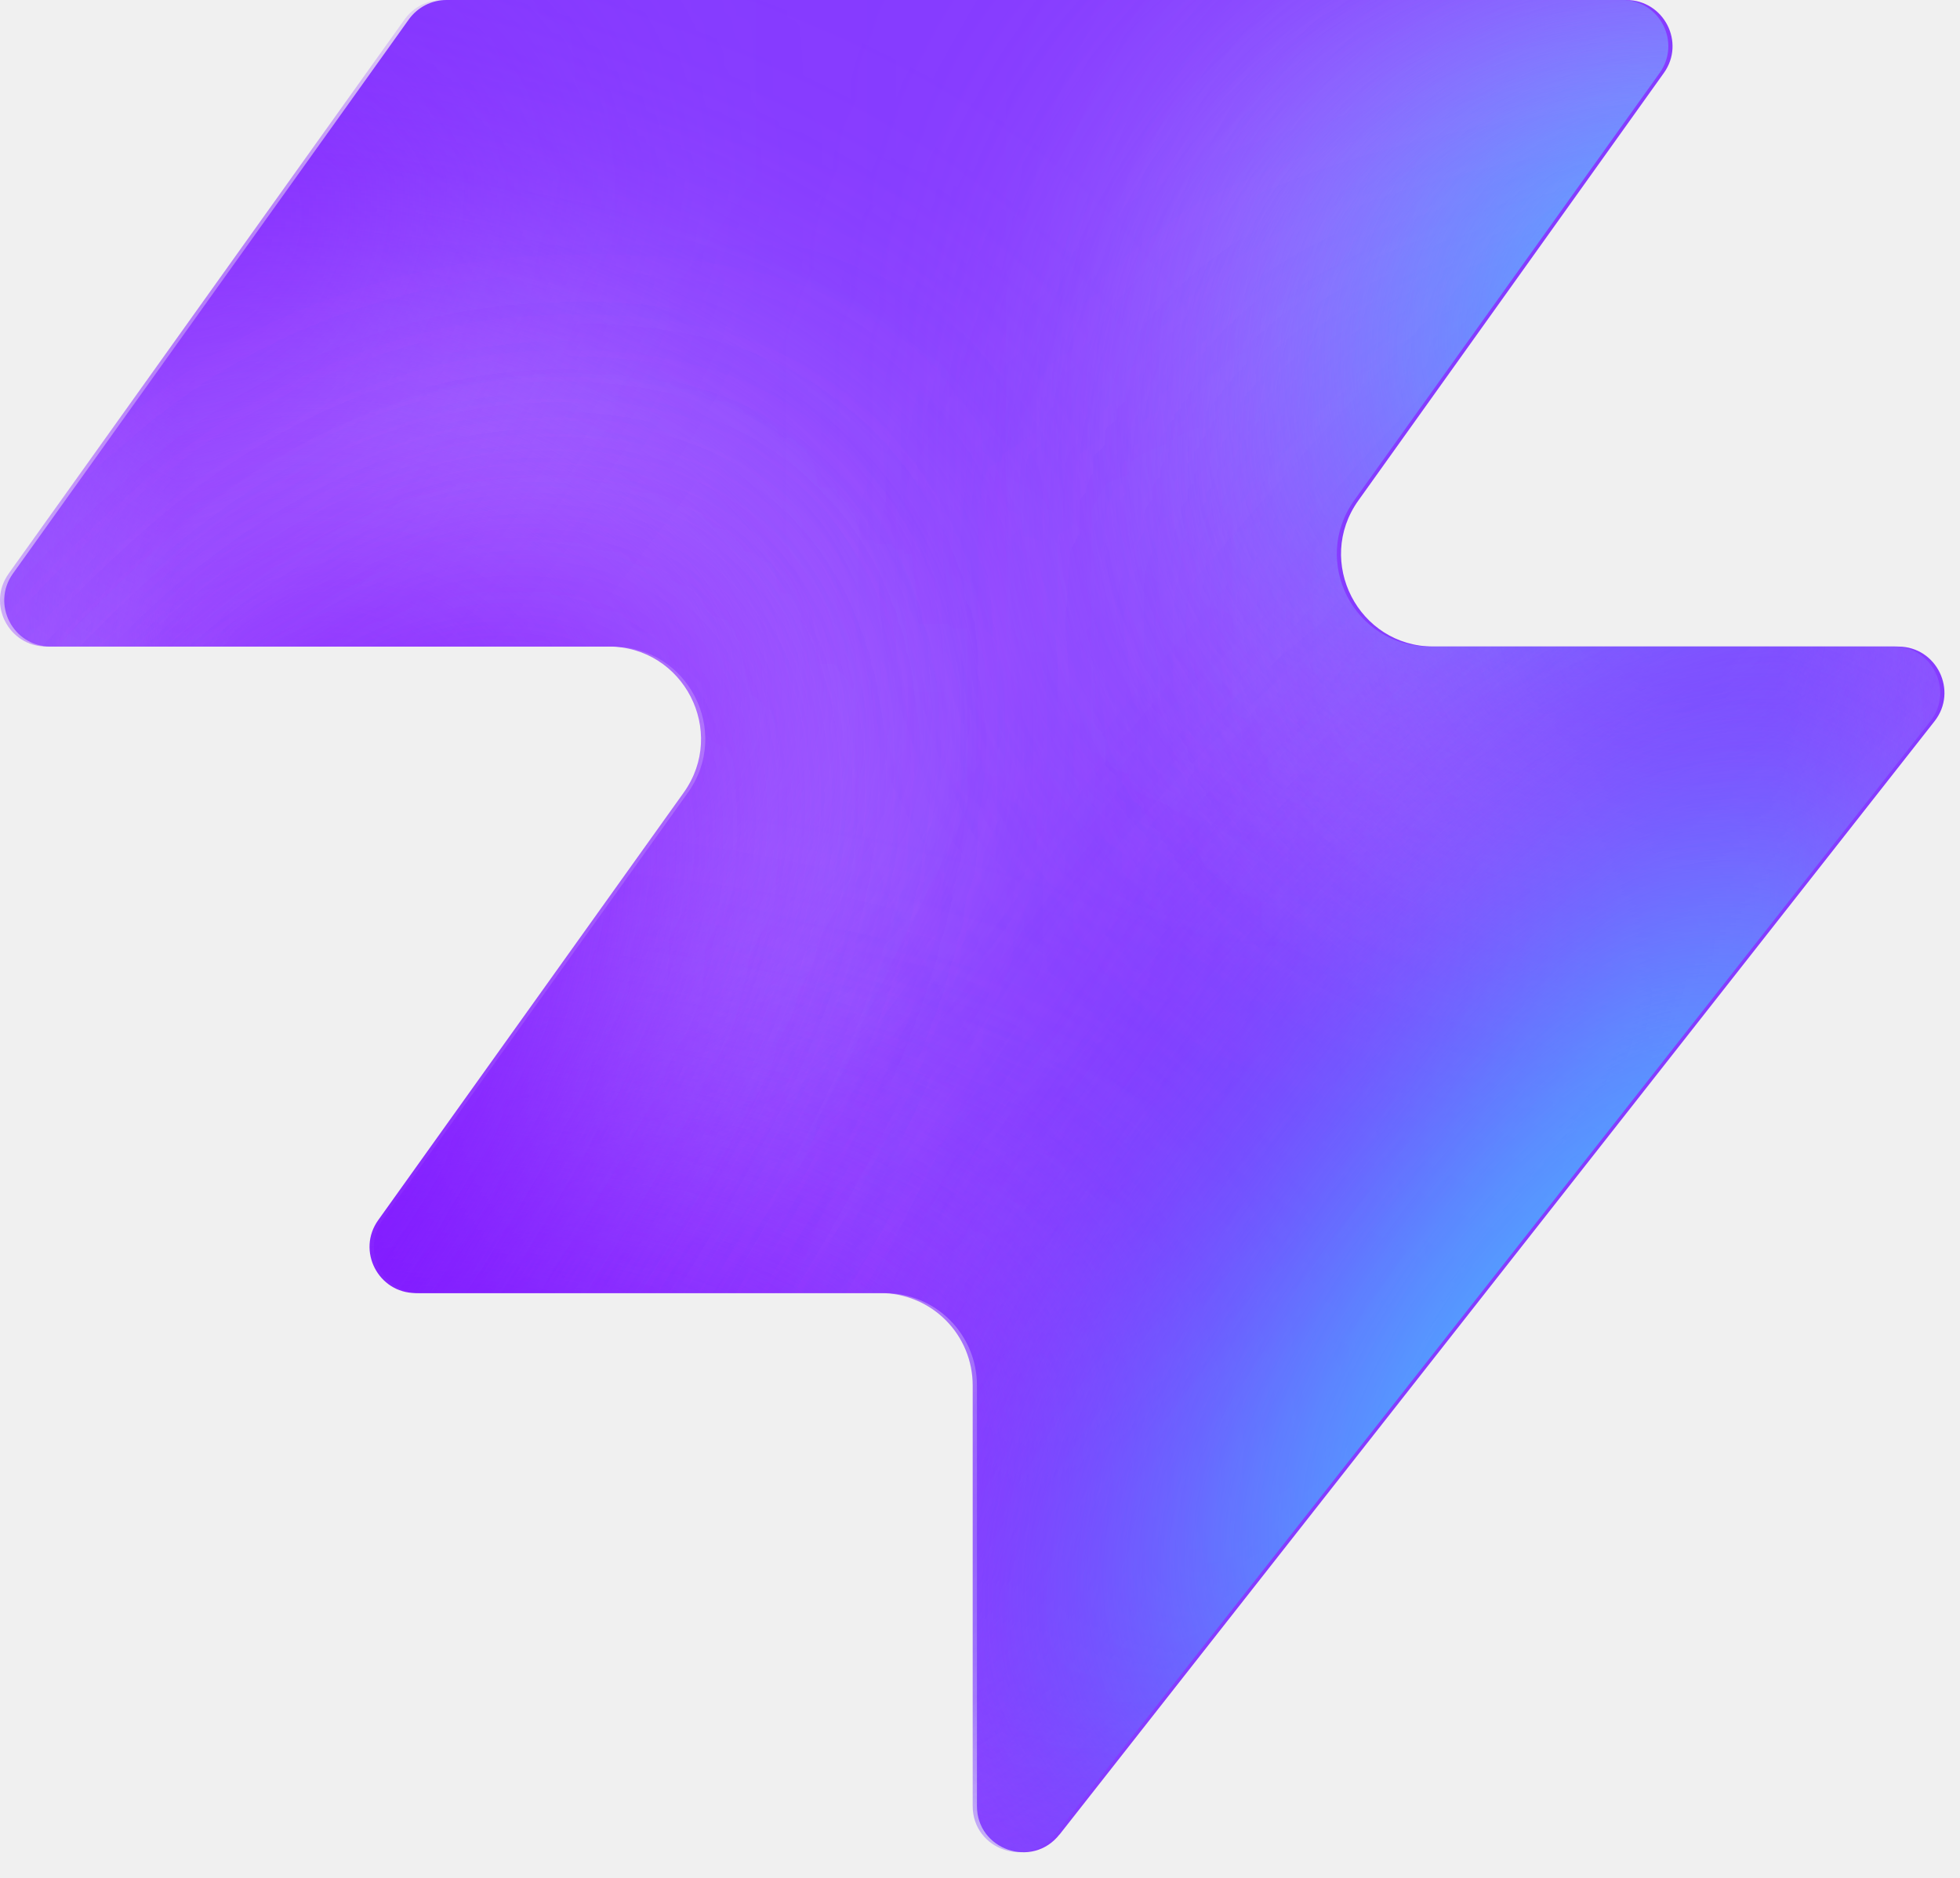
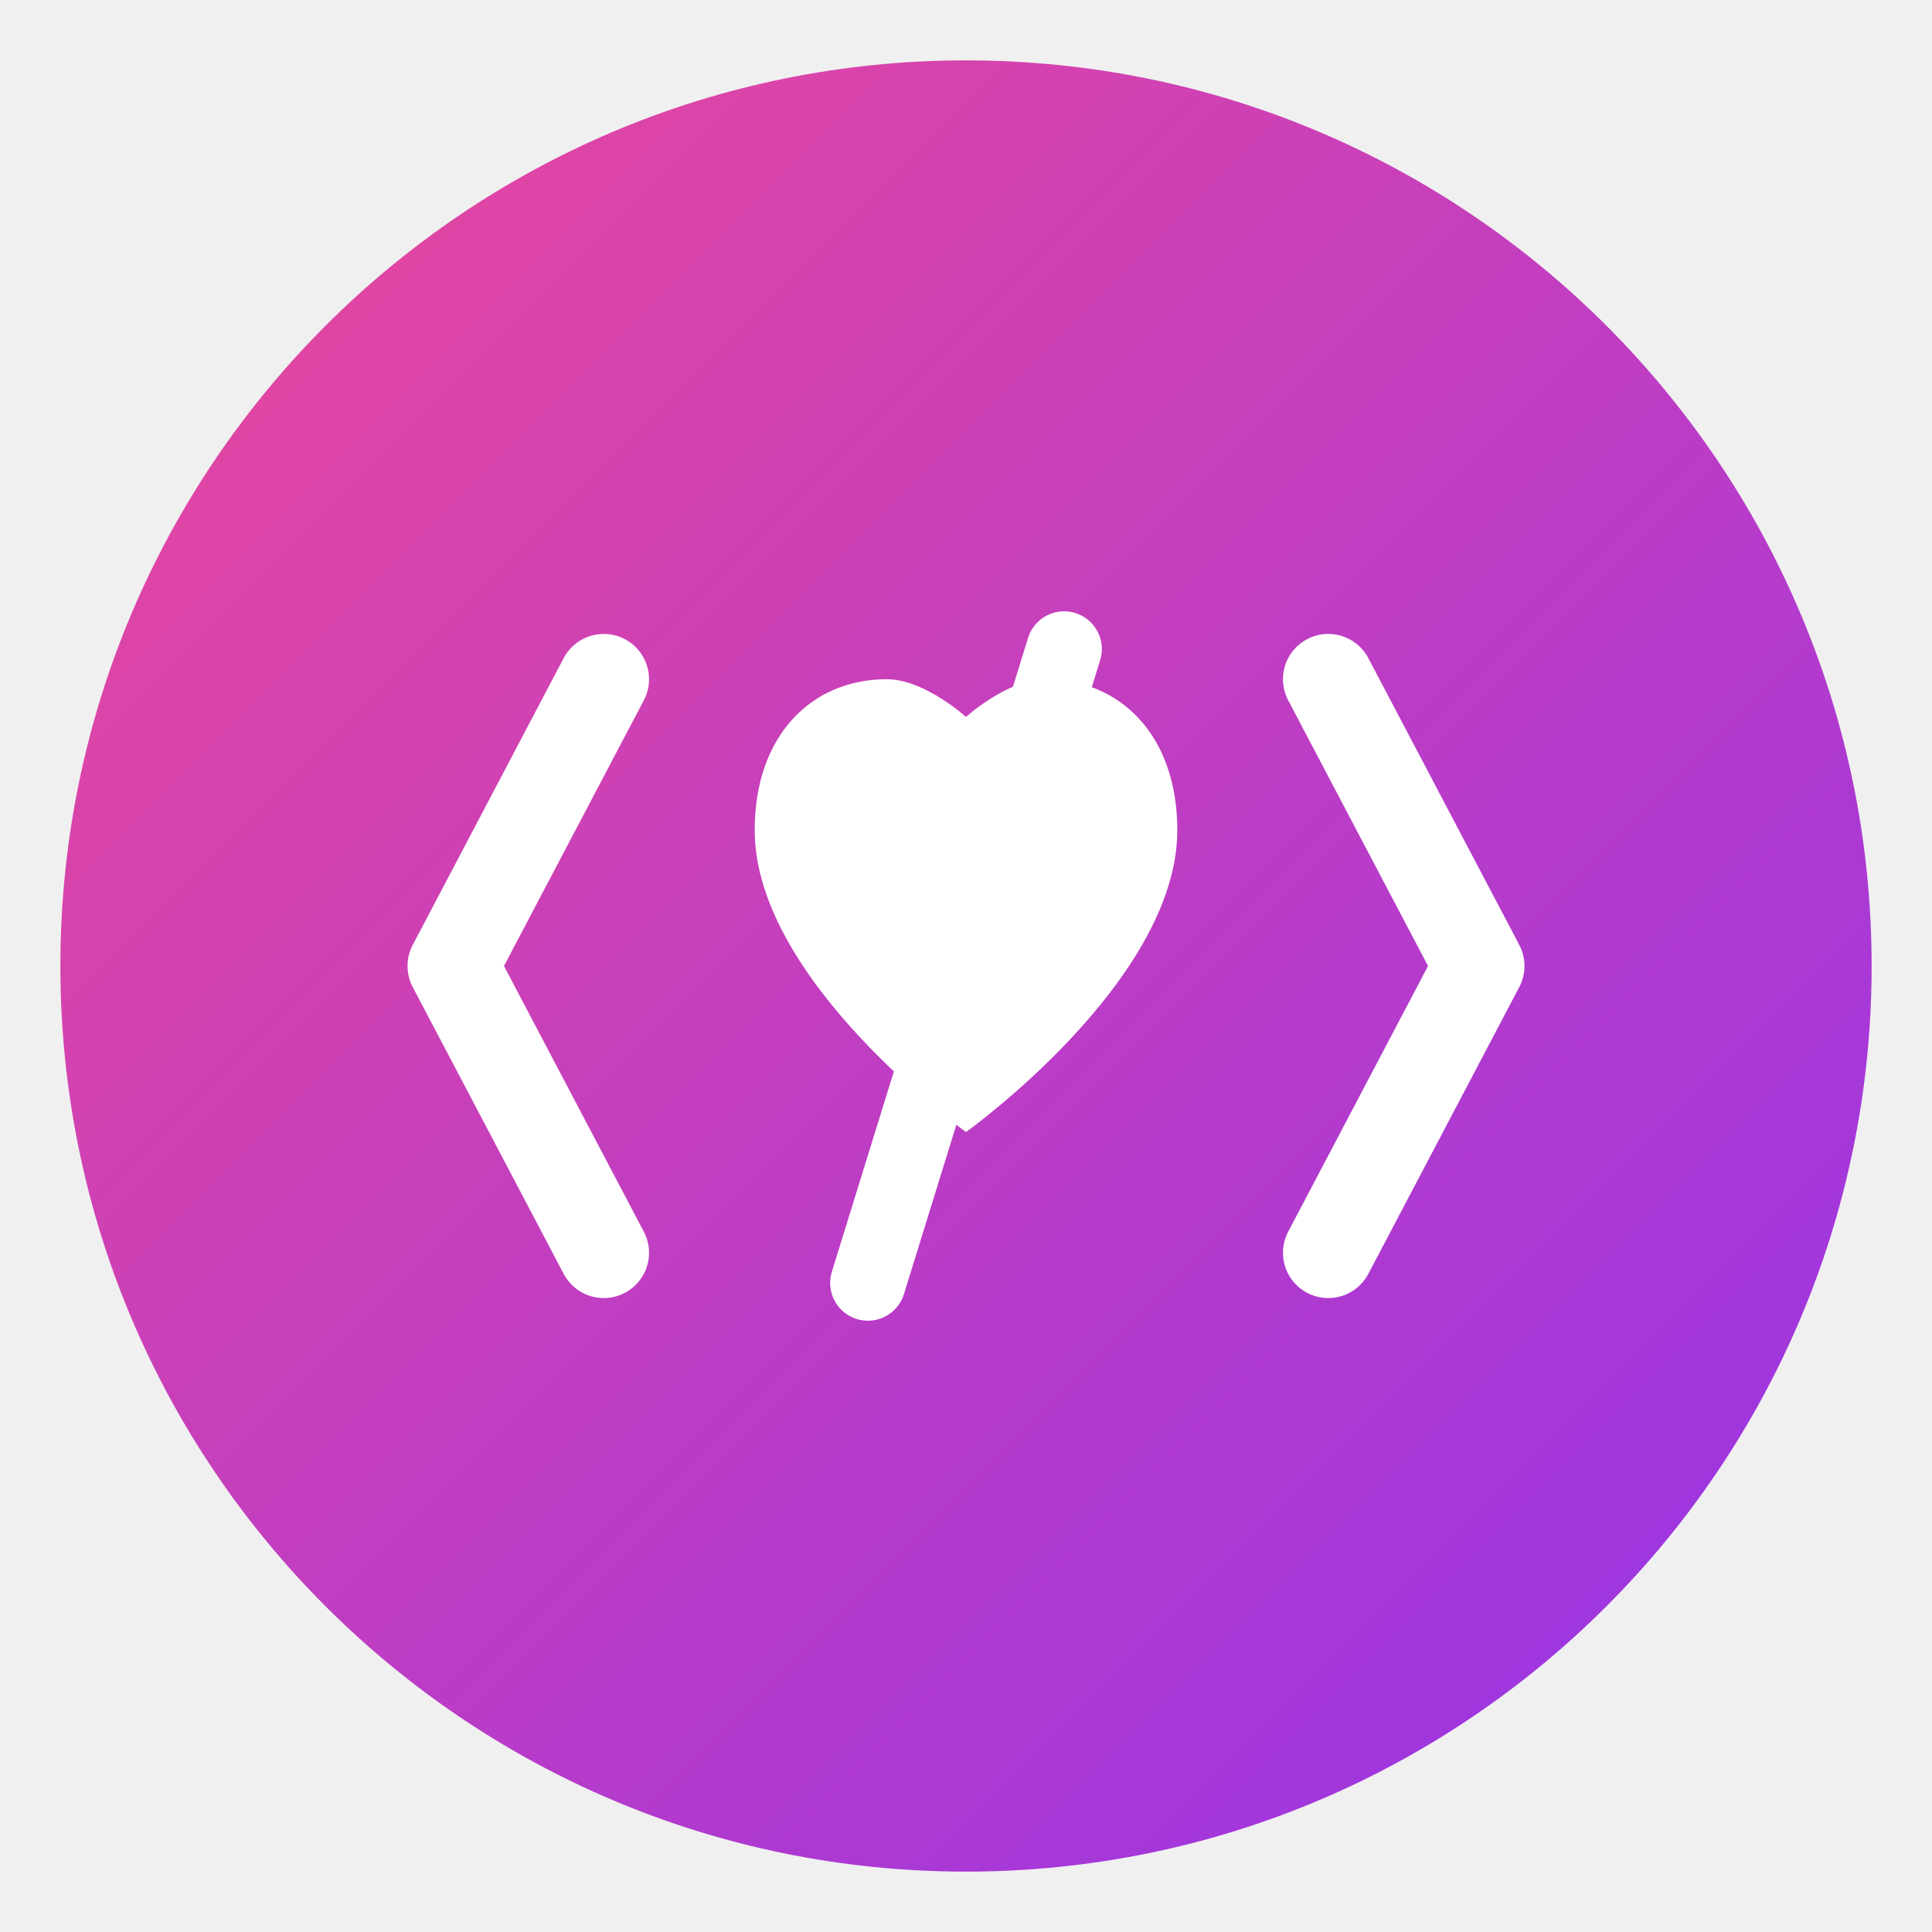
- <svg xmlns="http://www.w3.org/2000/svg" width="48" height="46" fill="none" viewBox="0 0 48 46">
-   <path fill="#863bff" d="M25.946 44.938c-.664.845-2.021.375-2.021-.698V33.937a2.26 2.26 0 0 0-2.262-2.262H10.287c-.92 0-1.456-1.04-.92-1.788l7.48-10.471c1.07-1.497 0-3.578-1.842-3.578H1.237c-.92 0-1.456-1.04-.92-1.788L10.013.474c.214-.297.556-.474.92-.474h28.894c.92 0 1.456 1.04.92 1.788l-7.48 10.471c-1.07 1.498 0 3.579 1.842 3.579h11.377c.943 0 1.473 1.088.89 1.83L25.947 44.94z" style="fill:#863bff;fill:color(display-p3 .525 .23 1);fill-opacity:1" />
-   <mask id="a" width="48" height="46" x="0" y="0" maskUnits="userSpaceOnUse" style="mask-type:alpha">
-     <path fill="#000" d="M25.842 44.938c-.664.844-2.021.375-2.021-.698V33.937a2.26 2.26 0 0 0-2.262-2.262H10.183c-.92 0-1.456-1.04-.92-1.788l7.48-10.471c1.07-1.498 0-3.579-1.842-3.579H1.133c-.92 0-1.456-1.04-.92-1.787L9.91.473c.214-.297.556-.474.92-.474h28.894c.92 0 1.456 1.04.92 1.788l-7.48 10.471c-1.07 1.498 0 3.578 1.842 3.578h11.377c.943 0 1.473 1.088.89 1.832L25.843 44.94z" style="fill:#000;fill-opacity:1" />
-   </mask>
-   <g mask="url(#a)">
-     <g filter="url(#b)">
-       <ellipse cx="5.508" cy="14.704" fill="#ede6ff" rx="5.508" ry="14.704" style="fill:#ede6ff;fill:color(display-p3 .927 .903 1);fill-opacity:1" transform="matrix(.00324 1 1 -.00324 -4.47 31.516)" />
-     </g>
-     <g filter="url(#c)">
-       <ellipse cx="10.399" cy="29.851" fill="#ede6ff" rx="10.399" ry="29.851" style="fill:#ede6ff;fill:color(display-p3 .927 .903 1);fill-opacity:1" transform="matrix(.00324 1 1 -.00324 -39.328 7.883)" />
-     </g>
-     <g filter="url(#d)">
-       <ellipse cx="5.508" cy="30.487" fill="#7e14ff" rx="5.508" ry="30.487" style="fill:#7e14ff;fill:color(display-p3 .492 .077 1);fill-opacity:1" transform="rotate(89.814 -25.913 -14.639)scale(1 -1)" />
-     </g>
-     <g filter="url(#e)">
-       <ellipse cx="5.508" cy="30.599" fill="#7e14ff" rx="5.508" ry="30.599" style="fill:#7e14ff;fill:color(display-p3 .492 .077 1);fill-opacity:1" transform="rotate(89.814 -32.644 -3.334)scale(1 -1)" />
-     </g>
-     <g filter="url(#f)">
-       <ellipse cx="5.508" cy="30.599" fill="#7e14ff" rx="5.508" ry="30.599" style="fill:#7e14ff;fill:color(display-p3 .492 .077 1);fill-opacity:1" transform="matrix(.00324 1 1 -.00324 -34.34 30.47)" />
-     </g>
-     <g filter="url(#g)">
-       <ellipse cx="14.072" cy="22.078" fill="#ede6ff" rx="14.072" ry="22.078" style="fill:#ede6ff;fill:color(display-p3 .927 .903 1);fill-opacity:1" transform="rotate(93.35 24.506 48.493)scale(-1 1)" />
-     </g>
-     <g filter="url(#h)">
-       <ellipse cx="3.47" cy="21.501" fill="#7e14ff" rx="3.47" ry="21.501" style="fill:#7e14ff;fill:color(display-p3 .492 .077 1);fill-opacity:1" transform="rotate(89.009 28.708 47.59)scale(-1 1)" />
-     </g>
-     <g filter="url(#i)">
-       <ellipse cx="3.47" cy="21.501" fill="#7e14ff" rx="3.47" ry="21.501" style="fill:#7e14ff;fill:color(display-p3 .492 .077 1);fill-opacity:1" transform="rotate(89.009 28.708 47.59)scale(-1 1)" />
-     </g>
-     <g filter="url(#j)">
-       <ellipse cx=".387" cy="8.972" fill="#7e14ff" rx="4.407" ry="29.108" style="fill:#7e14ff;fill:color(display-p3 .492 .077 1);fill-opacity:1" transform="rotate(39.51 .387 8.972)" />
-     </g>
-     <g filter="url(#k)">
-       <ellipse cx="47.523" cy="-6.092" fill="#7e14ff" rx="4.407" ry="29.108" style="fill:#7e14ff;fill:color(display-p3 .492 .077 1);fill-opacity:1" transform="rotate(37.892 47.523 -6.092)" />
-     </g>
-     <g filter="url(#l)">
-       <ellipse cx="41.412" cy="6.333" fill="#47bfff" rx="5.971" ry="9.665" style="fill:#47bfff;fill:color(display-p3 .28 .748 1);fill-opacity:1" transform="rotate(37.892 41.412 6.333)" />
-     </g>
-     <g filter="url(#m)">
-       <ellipse cx="-1.879" cy="38.332" fill="#7e14ff" rx="4.407" ry="29.108" style="fill:#7e14ff;fill:color(display-p3 .492 .077 1);fill-opacity:1" transform="rotate(37.892 -1.88 38.332)" />
-     </g>
-     <g filter="url(#n)">
-       <ellipse cx="-1.879" cy="38.332" fill="#7e14ff" rx="4.407" ry="29.108" style="fill:#7e14ff;fill:color(display-p3 .492 .077 1);fill-opacity:1" transform="rotate(37.892 -1.88 38.332)" />
-     </g>
-     <g filter="url(#o)">
-       <ellipse cx="35.651" cy="29.907" fill="#7e14ff" rx="4.407" ry="29.108" style="fill:#7e14ff;fill:color(display-p3 .492 .077 1);fill-opacity:1" transform="rotate(37.892 35.651 29.907)" />
-     </g>
-     <g filter="url(#p)">
-       <ellipse cx="38.418" cy="32.4" fill="#47bfff" rx="5.971" ry="15.297" style="fill:#47bfff;fill:color(display-p3 .28 .748 1);fill-opacity:1" transform="rotate(37.892 38.418 32.4)" />
-     </g>
-   </g>
+ <svg xmlns="http://www.w3.org/2000/svg" width="512" height="512" viewBox="0 0 512 512" fill="none">
  <defs>
-     <filter id="b" width="60.045" height="41.654" x="-19.77" y="16.149" color-interpolation-filters="sRGB" filterUnits="userSpaceOnUse">
-       <feFlood flood-opacity="0" result="BackgroundImageFix" />
-       <feBlend in="SourceGraphic" in2="BackgroundImageFix" result="shape" />
-       <feGaussianBlur result="effect1_foregroundBlur_2002_17158" stdDeviation="7.659" />
-     </filter>
-     <filter id="c" width="90.34" height="51.437" x="-54.613" y="-7.533" color-interpolation-filters="sRGB" filterUnits="userSpaceOnUse">
-       <feFlood flood-opacity="0" result="BackgroundImageFix" />
-       <feBlend in="SourceGraphic" in2="BackgroundImageFix" result="shape" />
-       <feGaussianBlur result="effect1_foregroundBlur_2002_17158" stdDeviation="7.659" />
-     </filter>
-     <filter id="d" width="79.355" height="29.4" x="-49.64" y="2.03" color-interpolation-filters="sRGB" filterUnits="userSpaceOnUse">
-       <feFlood flood-opacity="0" result="BackgroundImageFix" />
-       <feBlend in="SourceGraphic" in2="BackgroundImageFix" result="shape" />
-       <feGaussianBlur result="effect1_foregroundBlur_2002_17158" stdDeviation="4.596" />
-     </filter>
-     <filter id="e" width="79.579" height="29.4" x="-45.045" y="20.029" color-interpolation-filters="sRGB" filterUnits="userSpaceOnUse">
-       <feFlood flood-opacity="0" result="BackgroundImageFix" />
-       <feBlend in="SourceGraphic" in2="BackgroundImageFix" result="shape" />
-       <feGaussianBlur result="effect1_foregroundBlur_2002_17158" stdDeviation="4.596" />
-     </filter>
-     <filter id="f" width="79.579" height="29.4" x="-43.513" y="21.178" color-interpolation-filters="sRGB" filterUnits="userSpaceOnUse">
-       <feFlood flood-opacity="0" result="BackgroundImageFix" />
-       <feBlend in="SourceGraphic" in2="BackgroundImageFix" result="shape" />
-       <feGaussianBlur result="effect1_foregroundBlur_2002_17158" stdDeviation="4.596" />
-     </filter>
-     <filter id="g" width="74.749" height="58.852" x="15.756" y="-17.901" color-interpolation-filters="sRGB" filterUnits="userSpaceOnUse">
-       <feFlood flood-opacity="0" result="BackgroundImageFix" />
-       <feBlend in="SourceGraphic" in2="BackgroundImageFix" result="shape" />
-       <feGaussianBlur result="effect1_foregroundBlur_2002_17158" stdDeviation="7.659" />
-     </filter>
-     <filter id="h" width="61.377" height="25.362" x="23.548" y="2.284" color-interpolation-filters="sRGB" filterUnits="userSpaceOnUse">
-       <feFlood flood-opacity="0" result="BackgroundImageFix" />
-       <feBlend in="SourceGraphic" in2="BackgroundImageFix" result="shape" />
-       <feGaussianBlur result="effect1_foregroundBlur_2002_17158" stdDeviation="4.596" />
-     </filter>
-     <filter id="i" width="61.377" height="25.362" x="23.548" y="2.284" color-interpolation-filters="sRGB" filterUnits="userSpaceOnUse">
-       <feFlood flood-opacity="0" result="BackgroundImageFix" />
-       <feBlend in="SourceGraphic" in2="BackgroundImageFix" result="shape" />
-       <feGaussianBlur result="effect1_foregroundBlur_2002_17158" stdDeviation="4.596" />
-     </filter>
-     <filter id="j" width="56.045" height="63.649" x="-27.636" y="-22.853" color-interpolation-filters="sRGB" filterUnits="userSpaceOnUse">
-       <feFlood flood-opacity="0" result="BackgroundImageFix" />
-       <feBlend in="SourceGraphic" in2="BackgroundImageFix" result="shape" />
-       <feGaussianBlur result="effect1_foregroundBlur_2002_17158" stdDeviation="4.596" />
-     </filter>
-     <filter id="k" width="54.814" height="64.646" x="20.116" y="-38.415" color-interpolation-filters="sRGB" filterUnits="userSpaceOnUse">
-       <feFlood flood-opacity="0" result="BackgroundImageFix" />
-       <feBlend in="SourceGraphic" in2="BackgroundImageFix" result="shape" />
-       <feGaussianBlur result="effect1_foregroundBlur_2002_17158" stdDeviation="4.596" />
-     </filter>
-     <filter id="l" width="33.541" height="35.313" x="24.641" y="-11.323" color-interpolation-filters="sRGB" filterUnits="userSpaceOnUse">
-       <feFlood flood-opacity="0" result="BackgroundImageFix" />
-       <feBlend in="SourceGraphic" in2="BackgroundImageFix" result="shape" />
-       <feGaussianBlur result="effect1_foregroundBlur_2002_17158" stdDeviation="4.596" />
-     </filter>
-     <filter id="m" width="54.814" height="64.646" x="-29.286" y="6.009" color-interpolation-filters="sRGB" filterUnits="userSpaceOnUse">
-       <feFlood flood-opacity="0" result="BackgroundImageFix" />
-       <feBlend in="SourceGraphic" in2="BackgroundImageFix" result="shape" />
-       <feGaussianBlur result="effect1_foregroundBlur_2002_17158" stdDeviation="4.596" />
-     </filter>
-     <filter id="n" width="54.814" height="64.646" x="-29.286" y="6.009" color-interpolation-filters="sRGB" filterUnits="userSpaceOnUse">
-       <feFlood flood-opacity="0" result="BackgroundImageFix" />
-       <feBlend in="SourceGraphic" in2="BackgroundImageFix" result="shape" />
-       <feGaussianBlur result="effect1_foregroundBlur_2002_17158" stdDeviation="4.596" />
-     </filter>
-     <filter id="o" width="54.814" height="64.646" x="8.244" y="-2.416" color-interpolation-filters="sRGB" filterUnits="userSpaceOnUse">
-       <feFlood flood-opacity="0" result="BackgroundImageFix" />
-       <feBlend in="SourceGraphic" in2="BackgroundImageFix" result="shape" />
-       <feGaussianBlur result="effect1_foregroundBlur_2002_17158" stdDeviation="4.596" />
-     </filter>
-     <filter id="p" width="39.409" height="43.623" x="18.713" y="10.588" color-interpolation-filters="sRGB" filterUnits="userSpaceOnUse">
-       <feFlood flood-opacity="0" result="BackgroundImageFix" />
-       <feBlend in="SourceGraphic" in2="BackgroundImageFix" result="shape" />
-       <feGaussianBlur result="effect1_foregroundBlur_2002_17158" stdDeviation="4.596" />
-     </filter>
+     <linearGradient id="gradient" x1="0%" y1="0%" x2="100%" y2="100%">
+       <stop offset="0%" style="stop-color:#ec4899;stop-opacity:1" />
+       <stop offset="100%" style="stop-color:#9333ea;stop-opacity:1" />
+     </linearGradient>
  </defs>
+   <circle cx="256" cy="256" r="240" fill="url(#gradient)" />
+   <path d="M160 180 L120 256 L160 332" stroke="white" stroke-width="24" stroke-linecap="round" stroke-linejoin="round" fill="none" />
+   <path d="M352 180 L392 256 L352 332" stroke="white" stroke-width="24" stroke-linecap="round" stroke-linejoin="round" fill="none" />
+   <path d="M256 300 C256 300 200 260 200 220 C200 195 215 180 235 180 C245 180 256 190 256 190 C256 190 267 180 277 180 C297 180 312 195 312 220 C312 260 256 300 256 300 Z" fill="white" />
+   <line x1="230" y1="340" x2="282" y2="172" stroke="white" stroke-width="20" stroke-linecap="round" />
</svg>
